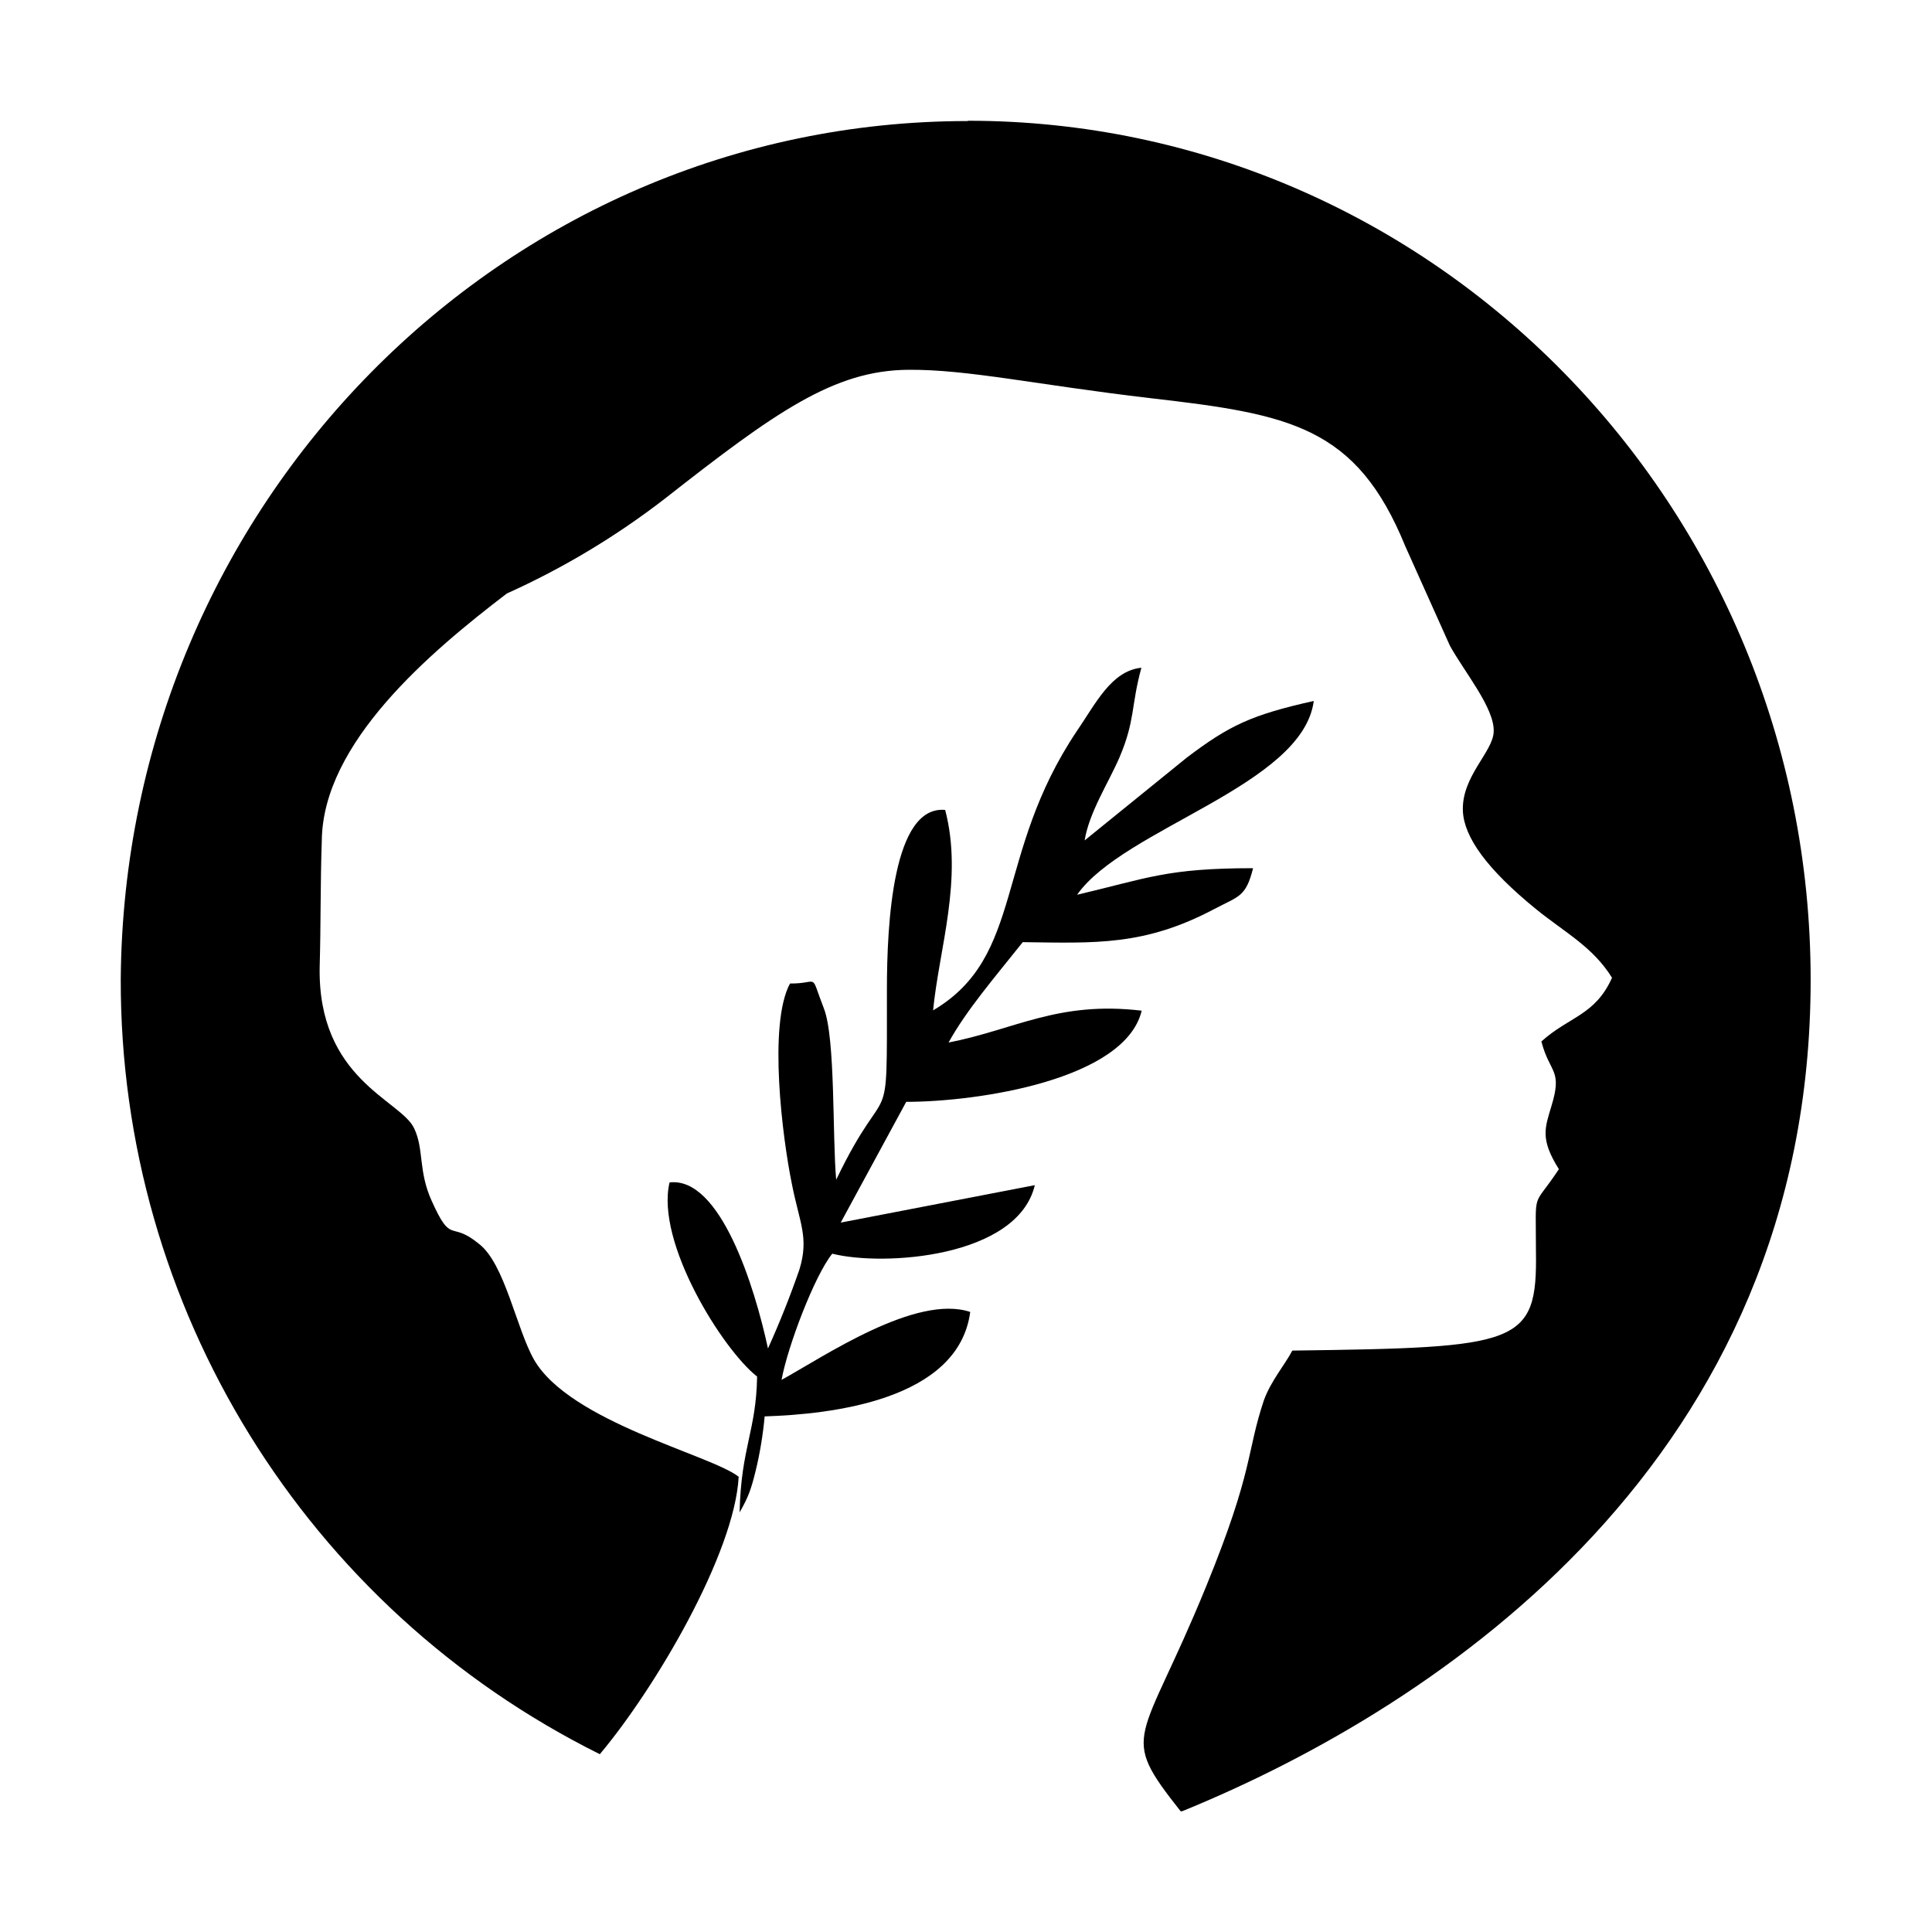
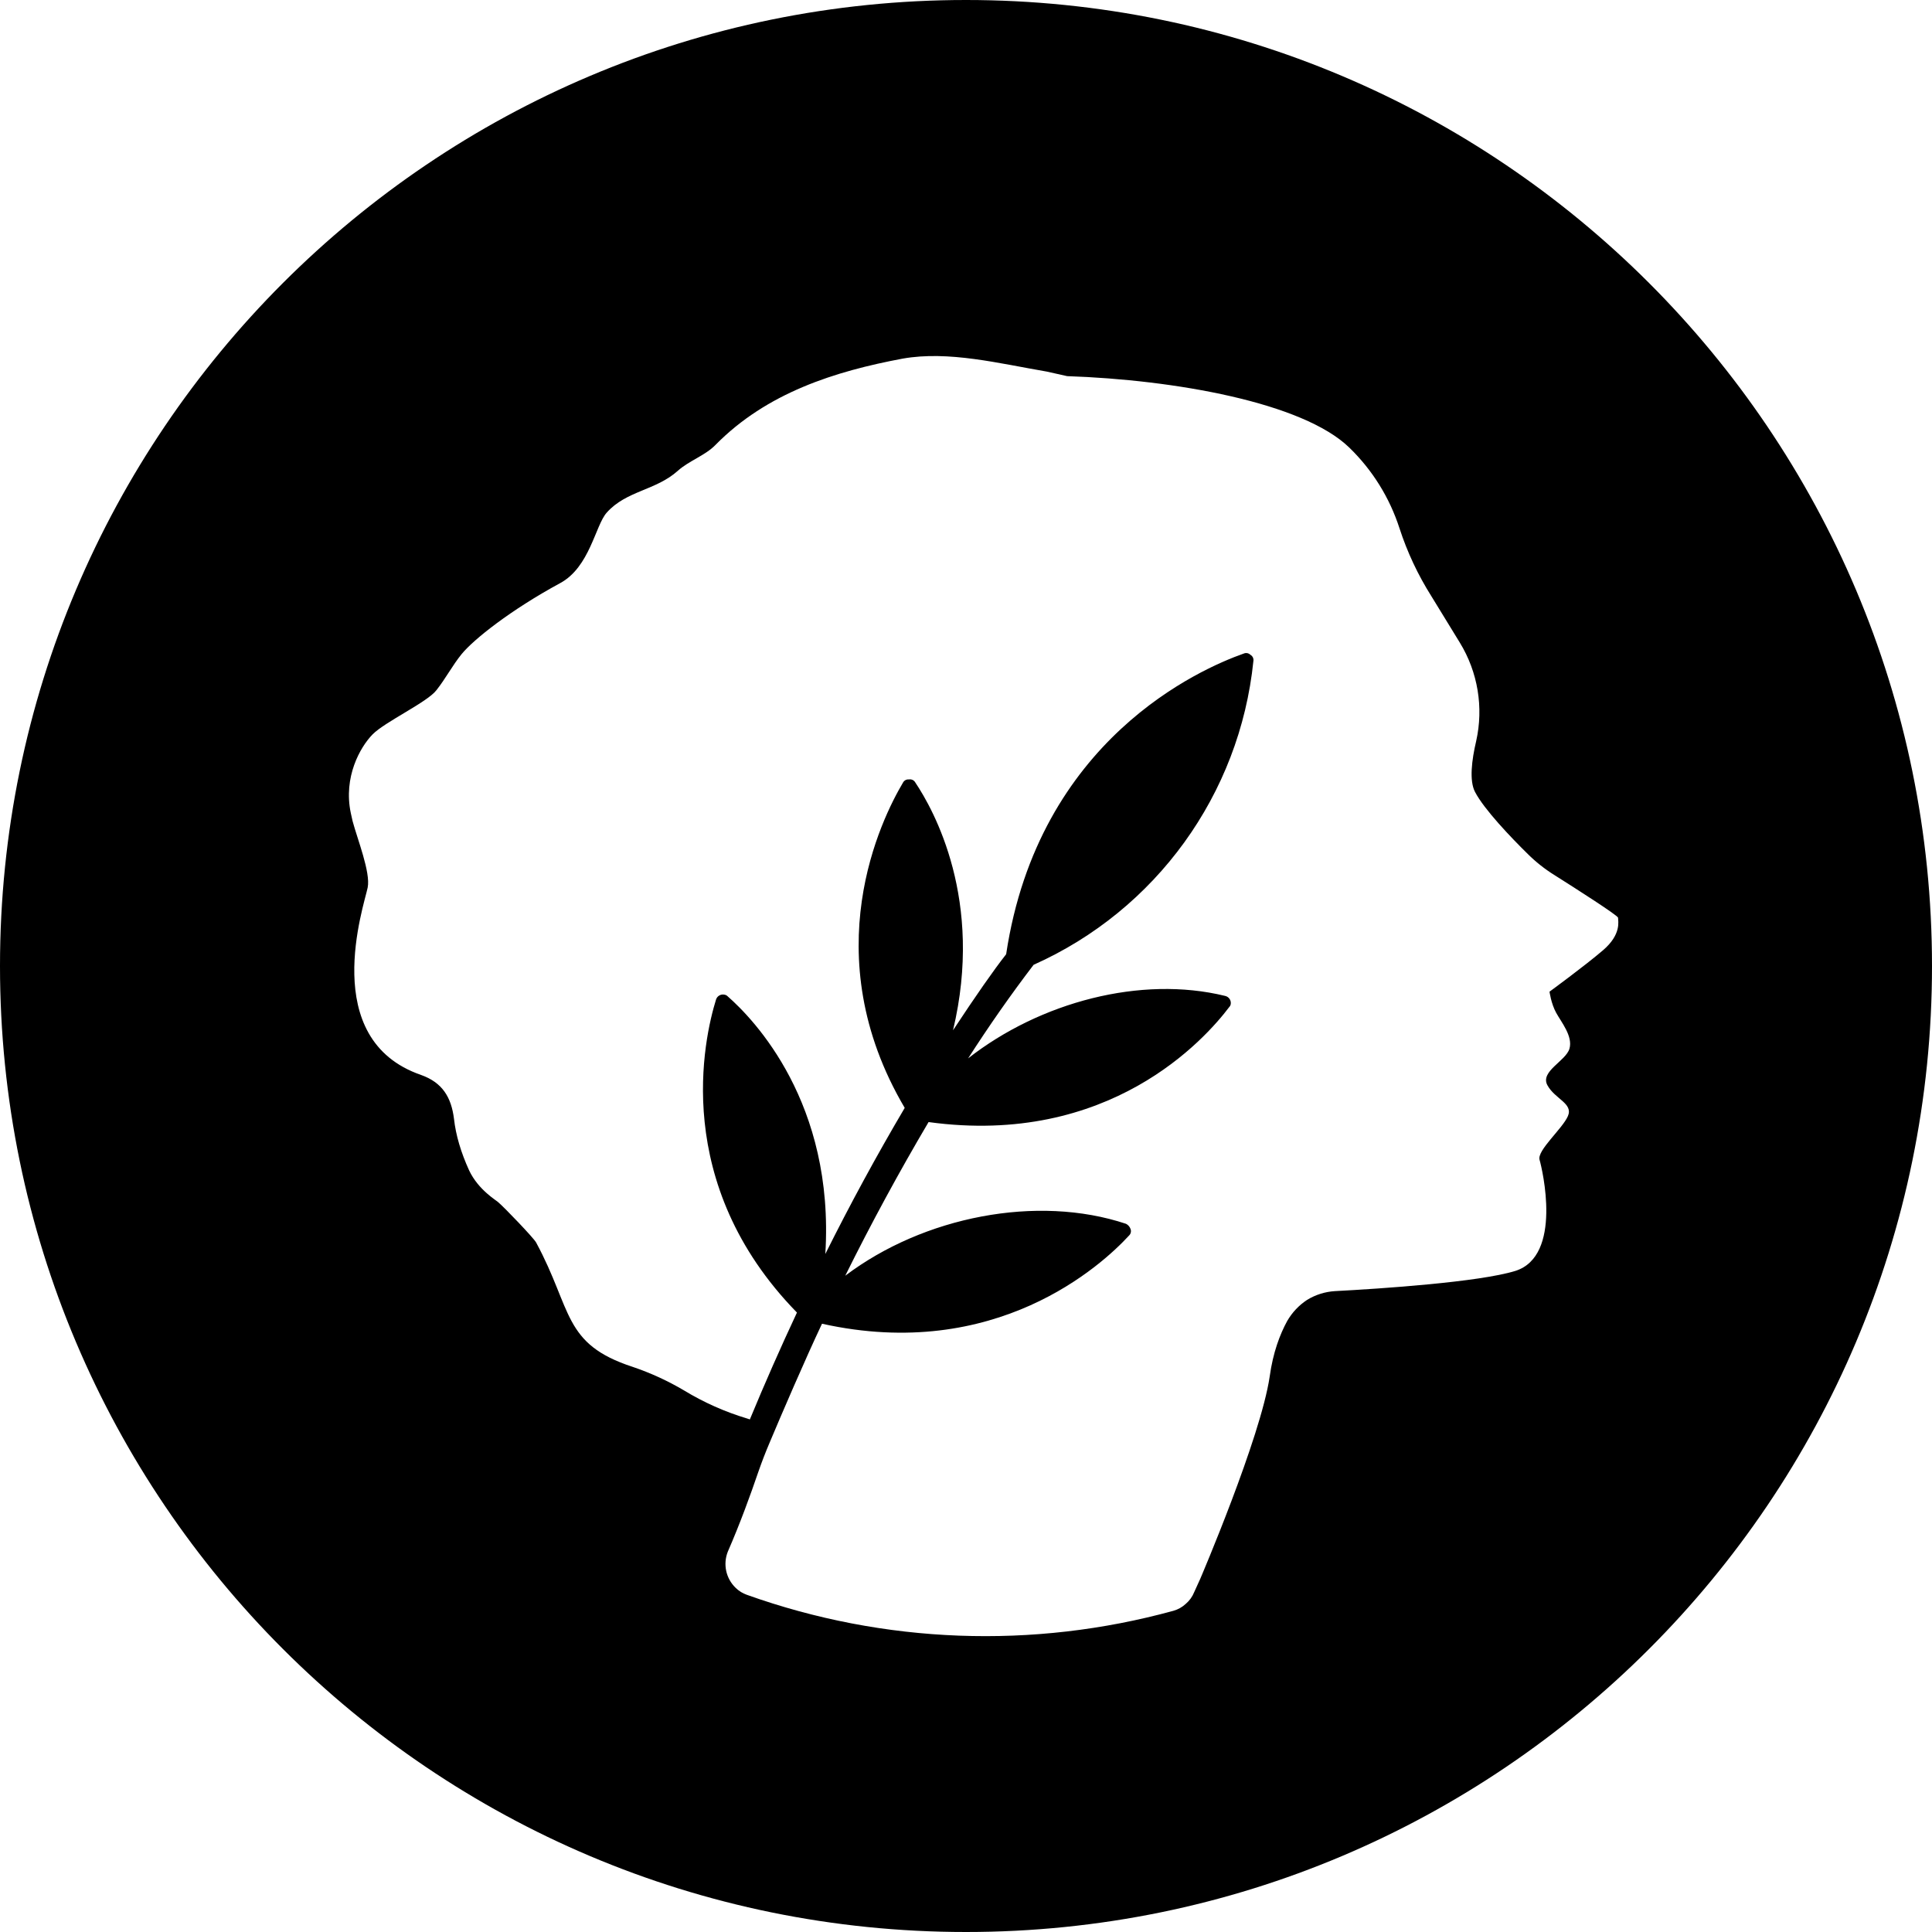
<svg xmlns="http://www.w3.org/2000/svg" fill="currentColor" viewBox="0 0 64 64">
-   <path d="M31.42 34.54c.58-1.06 1.56-2.2 2.46-3.33 2.4.03 4.03.13 6.35-1.1.82-.43 1.04-.4 1.28-1.35-2.86 0-3.49.33-5.83.88 1.54-2.2 7.48-3.62 7.84-6.42-2.06.46-2.8.81-4.21 1.88l-3.38 2.74c.15-.93.79-1.91 1.15-2.74.53-1.24.38-1.7.73-2.98-1 .1-1.52 1.2-2.14 2.1-2.75 4.1-1.71 7.45-4.76 9.25.2-2.05 1-4.35.4-6.64-1.73-.16-1.93 3.74-1.93 5.96 0 5.12.08 2.63-1.68 6.29-.13-1.42-.02-4.7-.41-5.68-.48-1.23-.12-.81-1.12-.82-.73 1.35-.25 5.12.06 6.63.25 1.29.58 1.78.25 2.85a31 31 0 0 1-1.04 2.61c-.44-2.05-1.58-5.7-3.26-5.5-.47 1.98 1.76 5.54 2.9 6.43-.03 1.81-.53 2.34-.58 4.5.3-.52.39-.8.53-1.37.14-.56.25-1.24.3-1.81 2.19-.07 6.42-.53 6.81-3.46-1.8-.6-4.85 1.48-6.25 2.25.2-1.1 1.09-3.45 1.68-4.18 1.7.43 6.14.13 6.71-2.27l-6.43 1.24 2.17-4c2.37 0 7.25-.73 7.8-3.02-2.78-.33-4.2.63-6.42 1.06z" />
-   <path d="M32.06 4c15.41 0 27.92 12.75 27.92 28.46C59.98 48.3 47.74 56.5 39.16 60h-.05c-2.08-2.63-1.32-2.14.85-7.46 1.58-3.87 1.32-4.4 1.91-6.16.24-.65.68-1.15.94-1.64 7.53-.1 8.12-.18 8.07-3.3 0-2.12-.13-1.36.76-2.71-.63-1-.46-1.37-.25-2.08.38-1.23-.05-1.08-.33-2.15.92-.83 1.78-.86 2.34-2.11-.63-1.02-1.56-1.5-2.5-2.26-1.65-1.34-2.4-2.4-2.44-3.26-.05-1.15 1-1.96 1.02-2.63.04-.77-.97-1.98-1.45-2.85l-1.48-3.3c-1.62-3.97-3.82-4.37-8.44-4.9-3.76-.44-6.07-.96-8.03-.94-2.46.02-4.4 1.4-8.07 4.28a26 26 0 0 1-5.22 3.13c-2.54 1.94-6.1 4.94-6.13 8.19-.05 1.4-.03 2.78-.07 4.16-.08 3.75 2.7 4.43 3.13 5.37.33.69.13 1.41.58 2.4.67 1.49.6.63 1.56 1.42.86.65 1.24 2.8 1.83 3.84 1.19 2.07 5.88 3.16 6.78 3.88-.14 2.55-2.76 7-4.6 9.19A28.6 28.6 0 0 1 4 32.43C4.12 16.75 16.63 4.01 32.06 4.01" />
+   <path fill-rule="evenodd" d="M64 32C64 14.33 49.67 0 32 0S0 14.33 0 32s14.33 32 32 32 32-14.33 32-32m-10.4-1.6c0-.07-1.39-.96-2.12-1.42a5 5 0 0 1-.87-.69c-.55-.54-1.45-1.48-1.75-2.06-.19-.37-.11-1.04.04-1.68a4.4 4.4 0 0 0-.54-3.26l-.95-1.55a10 10 0 0 1-1.05-2.24 6.5 6.5 0 0 0-1.66-2.67c-1.54-1.5-5.8-2.25-9.35-2.37l-.67-.15c-1.58-.27-3.26-.7-4.78-.43-2.24.42-4.5 1.13-6.2 2.86-.34.35-.87.52-1.24.85-.73.66-1.71.66-2.36 1.39-.38.42-.56 1.81-1.55 2.34-1.64.89-2.86 1.86-3.26 2.35-.3.37-.53.81-.83 1.19-.3.4-1.71 1.05-2.12 1.47s-.97 1.41-.72 2.6l.06.27c.16.6.6 1.7.5 2.2-.12.6-1.65 5.03 1.77 6.21.7.25 1 .73 1.09 1.46q.09.8.5 1.7c.31.66.93 1.01.97 1.06.21.18 1.17 1.18 1.25 1.33 1.21 2.24.87 3.36 3.2 4.12a9 9 0 0 1 1.7.78 9 9 0 0 0 2.09.93l.09.03a85 85 0 0 1 1.56-3.54c-4.18-4.28-3.08-9.08-2.68-10.37a.24.24 0 0 1 .28-.16q.06.01.1.05c.88.77 3.55 3.54 3.24 8.54a78 78 0 0 1 2.63-4.84c-3.01-5.1-.76-9.59-.06-10.77a.2.2 0 0 1 .2-.11.2.2 0 0 1 .21.1c.61.91 2.28 3.9 1.25 8.21q1.14-1.73 1.76-2.52c1.07-7.12 6.45-9.46 7.87-9.96a.2.2 0 0 1 .22.04.2.2 0 0 1 .1.21 12.4 12.4 0 0 1-7.28 10.06q-1.13 1.48-2.17 3.1c2.39-1.87 5.73-2.75 8.51-2.07a.24.24 0 0 1 .19.27q-.01.06-.05.1c-.8 1.06-3.97 4.63-9.96 3.81A79 79 0 0 0 28 42.26c2.59-1.96 6.36-2.7 9.3-1.72a.3.3 0 0 1 .15.17.2.2 0 0 1-.05.22c-.91.99-4.42 4.2-10.17 2.92-.54 1.14-1.35 3.02-1.74 3.95q-.2.47-.37.96c-.26.76-.6 1.7-1.01 2.64a1.1 1.1 0 0 0 .26 1.2 1 1 0 0 0 .37.23 23.5 23.5 0 0 0 14.13.53 1 1 0 0 0 .41-.23 1 1 0 0 0 .28-.39l.2-.44s2-4.67 2.3-6.7c.11-.8.34-1.4.58-1.84q.25-.43.66-.7a2 2 0 0 1 .92-.29c1.53-.08 4.79-.3 5.98-.67 1.57-.5.89-3.37.8-3.68s.76-1.03.94-1.45-.43-.56-.68-1.02.61-.8.73-1.21-.27-.88-.44-1.19-.22-.7-.22-.7 1.15-.84 1.77-1.37.5-.97.5-1.08" />
</svg>
